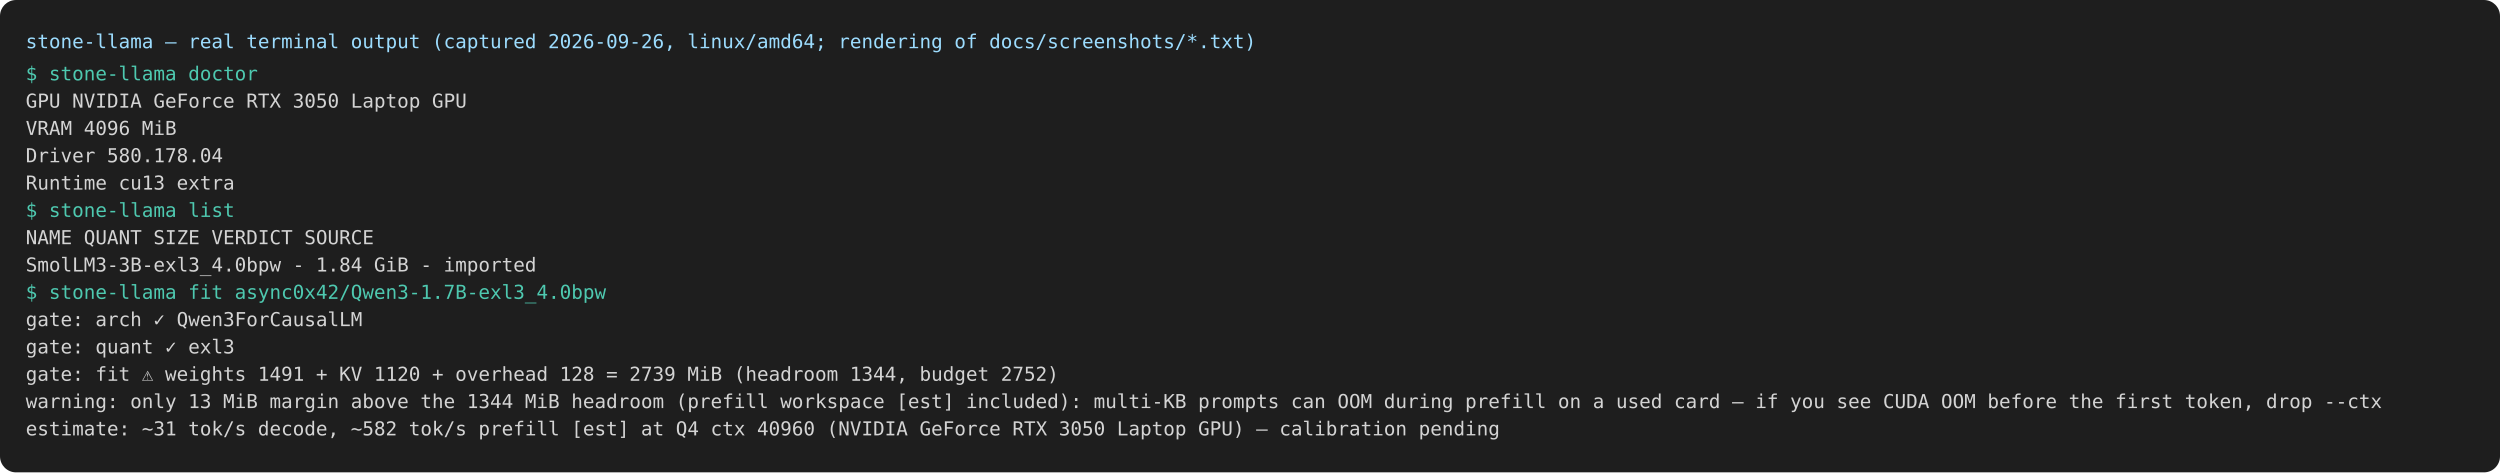
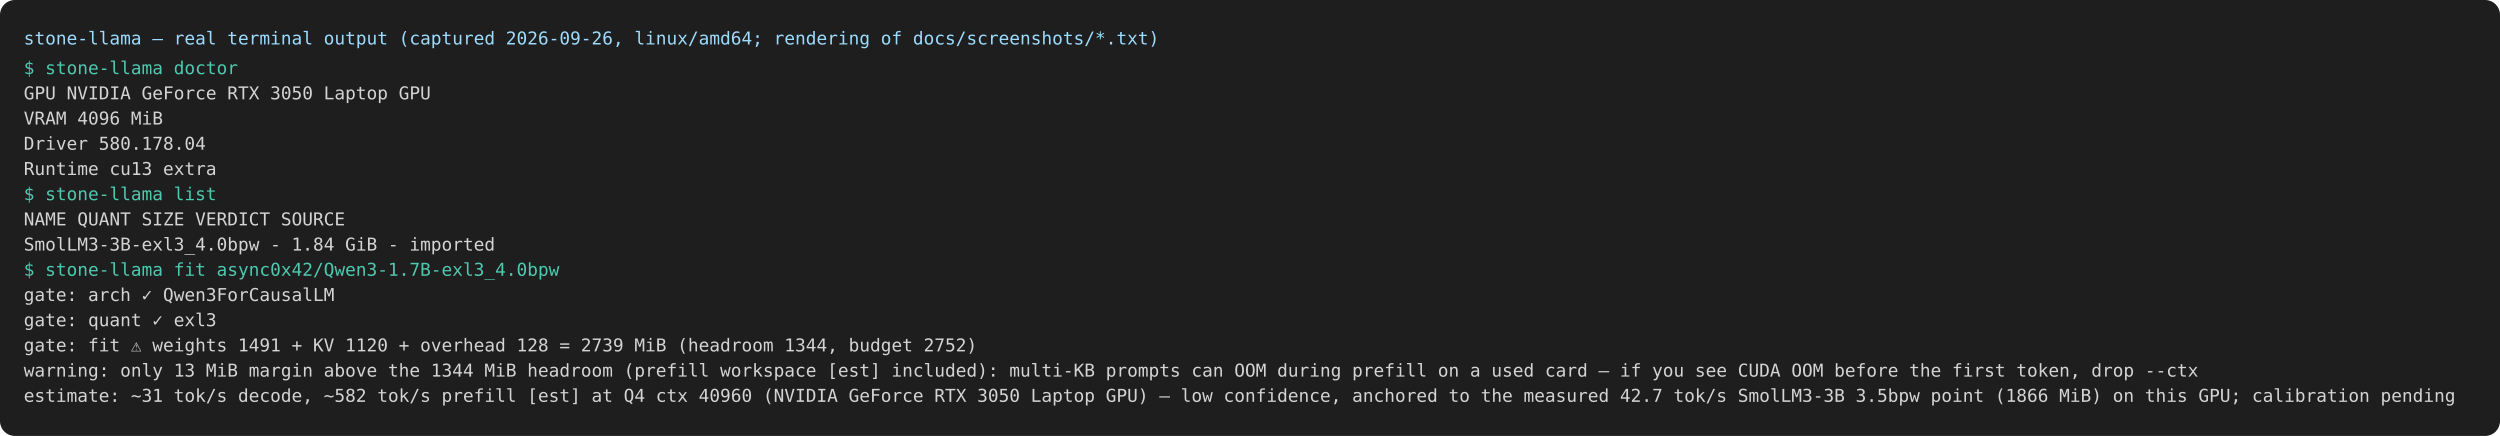
- <svg xmlns="http://www.w3.org/2000/svg" width="1556" height="294" viewBox="0 0 1556 294" font-family="DejaVu Sans Mono, monospace" font-size="12">
-   <rect width="1556" height="294" rx="10" fill="#1e1e1e" />
+ <svg xmlns="http://www.w3.org/2000/svg" width="1686" height="294" viewBox="0 0 1686 294" font-family="DejaVu Sans Mono, monospace" font-size="12">
+   <rect width="1686" height="294" rx="10" fill="#1e1e1e" />
  <text x="16" y="30" fill="#9cdcfe">stone-llama — real terminal output (captured 2026-09-26, linux/amd64; rendering of docs/screenshots/*.txt)</text>
  <text x="16" y="50" fill="#4ec9b0">$ stone-llama doctor</text>
  <text x="16" y="67" fill="#d4d4d4">GPU        NVIDIA GeForce RTX 3050 Laptop GPU</text>
  <text x="16" y="84" fill="#d4d4d4">VRAM       4096 MiB</text>
  <text x="16" y="101" fill="#d4d4d4">Driver     580.178.04</text>
  <text x="16" y="118" fill="#d4d4d4">Runtime    cu13 extra</text>
  <text x="16" y="135" fill="#4ec9b0">$ stone-llama list</text>
  <text x="16" y="152" fill="#d4d4d4">NAME                    QUANT  SIZE      VERDICT  SOURCE</text>
  <text x="16" y="169" fill="#d4d4d4">SmolLM3-3B-exl3_4.0bpw  -      1.84 GiB  -        imported</text>
  <text x="16" y="186" fill="#4ec9b0">$ stone-llama fit async0x42/Qwen3-1.7B-exl3_4.0bpw</text>
  <text x="16" y="203" fill="#d4d4d4">gate: arch  ✓ Qwen3ForCausalLM</text>
  <text x="16" y="220" fill="#d4d4d4">gate: quant ✓ exl3</text>
  <text x="16" y="237" fill="#d4d4d4">gate: fit   ⚠ weights 1491 + KV 1120 + overhead 128 = 2739 MiB (headroom 1344, budget 2752)</text>
  <text x="16" y="254" fill="#d4d4d4">      warning: only 13 MiB margin above the 1344 MiB headroom (prefill workspace [est] included): multi-KB prompts can OOM during prefill on a used card — if you see CUDA OOM before the first token, drop --ctx</text>
-   <text x="16" y="271" fill="#d4d4d4">estimate: ~31 tok/s decode, ~582 tok/s prefill [est] at Q4 ctx 40960 (NVIDIA GeForce RTX 3050 Laptop GPU) — calibration pending</text>
+   <text x="16" y="271" fill="#d4d4d4">estimate: ~31 tok/s decode, ~582 tok/s prefill [est] at Q4 ctx 40960 (NVIDIA GeForce RTX 3050 Laptop GPU) — low confidence, anchored to the measured 42.7 tok/s SmolLM3-3B 3.5bpw point (1866 MiB) on this GPU; calibration pending</text>
</svg>
